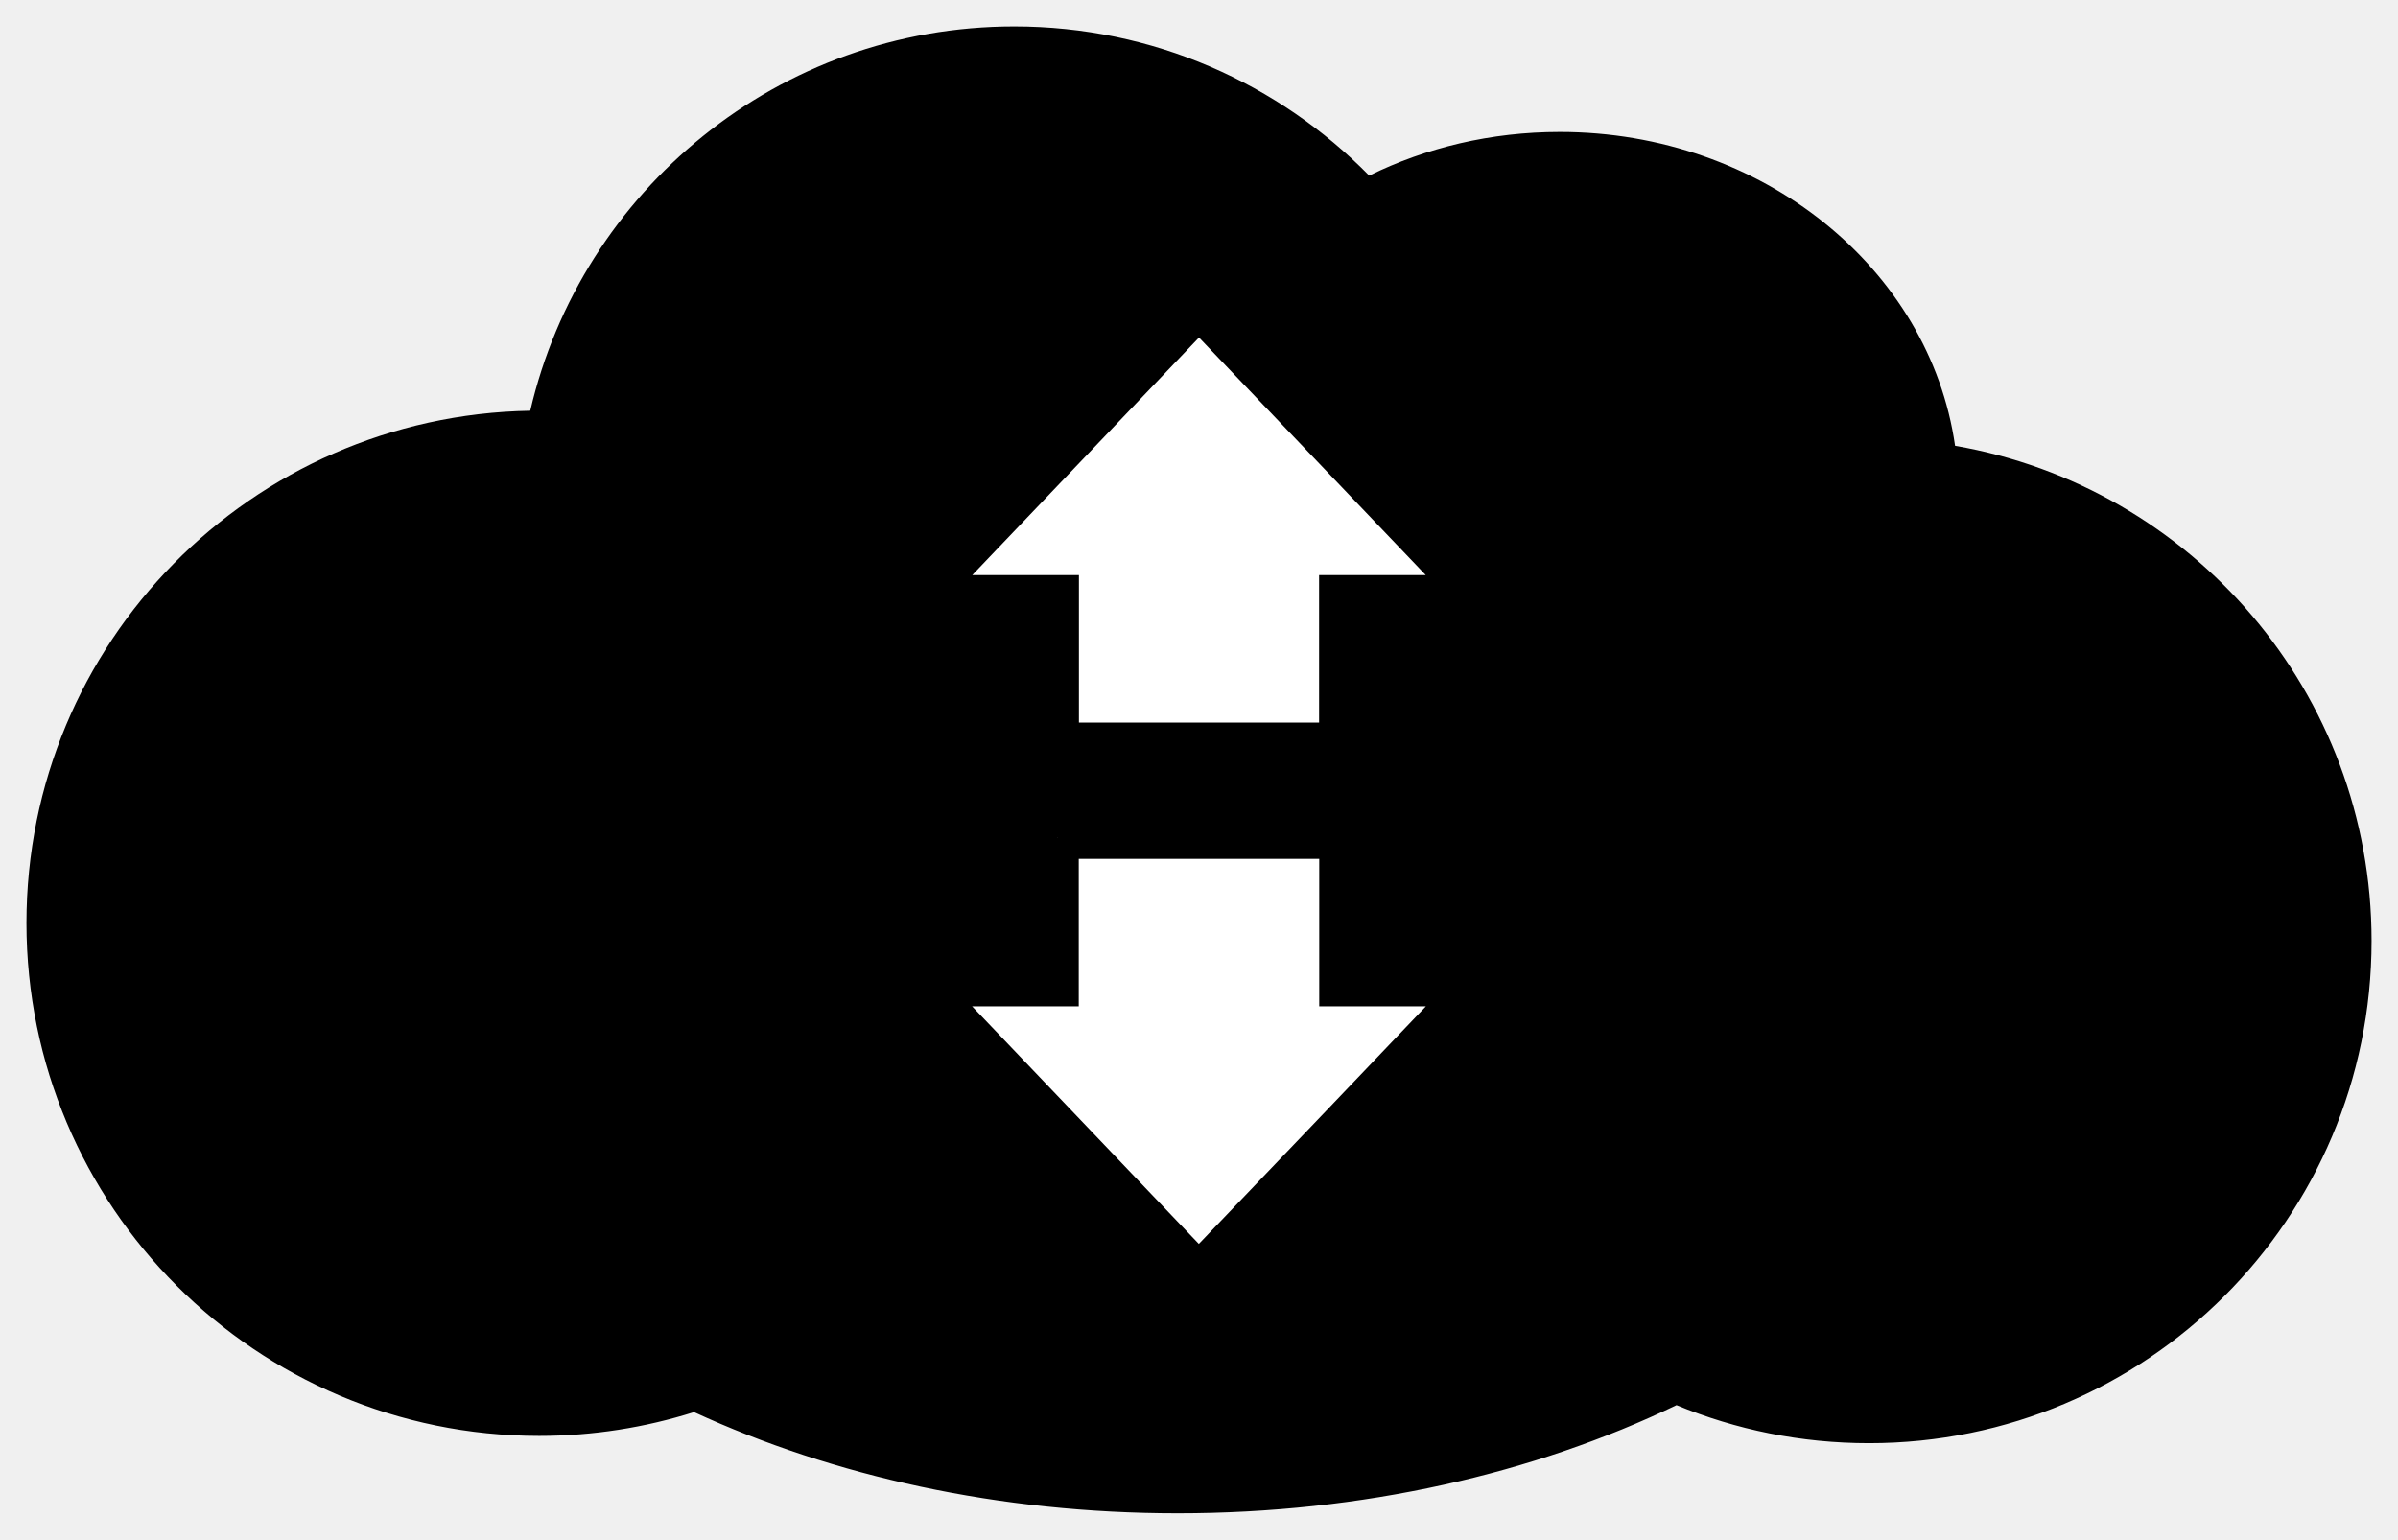
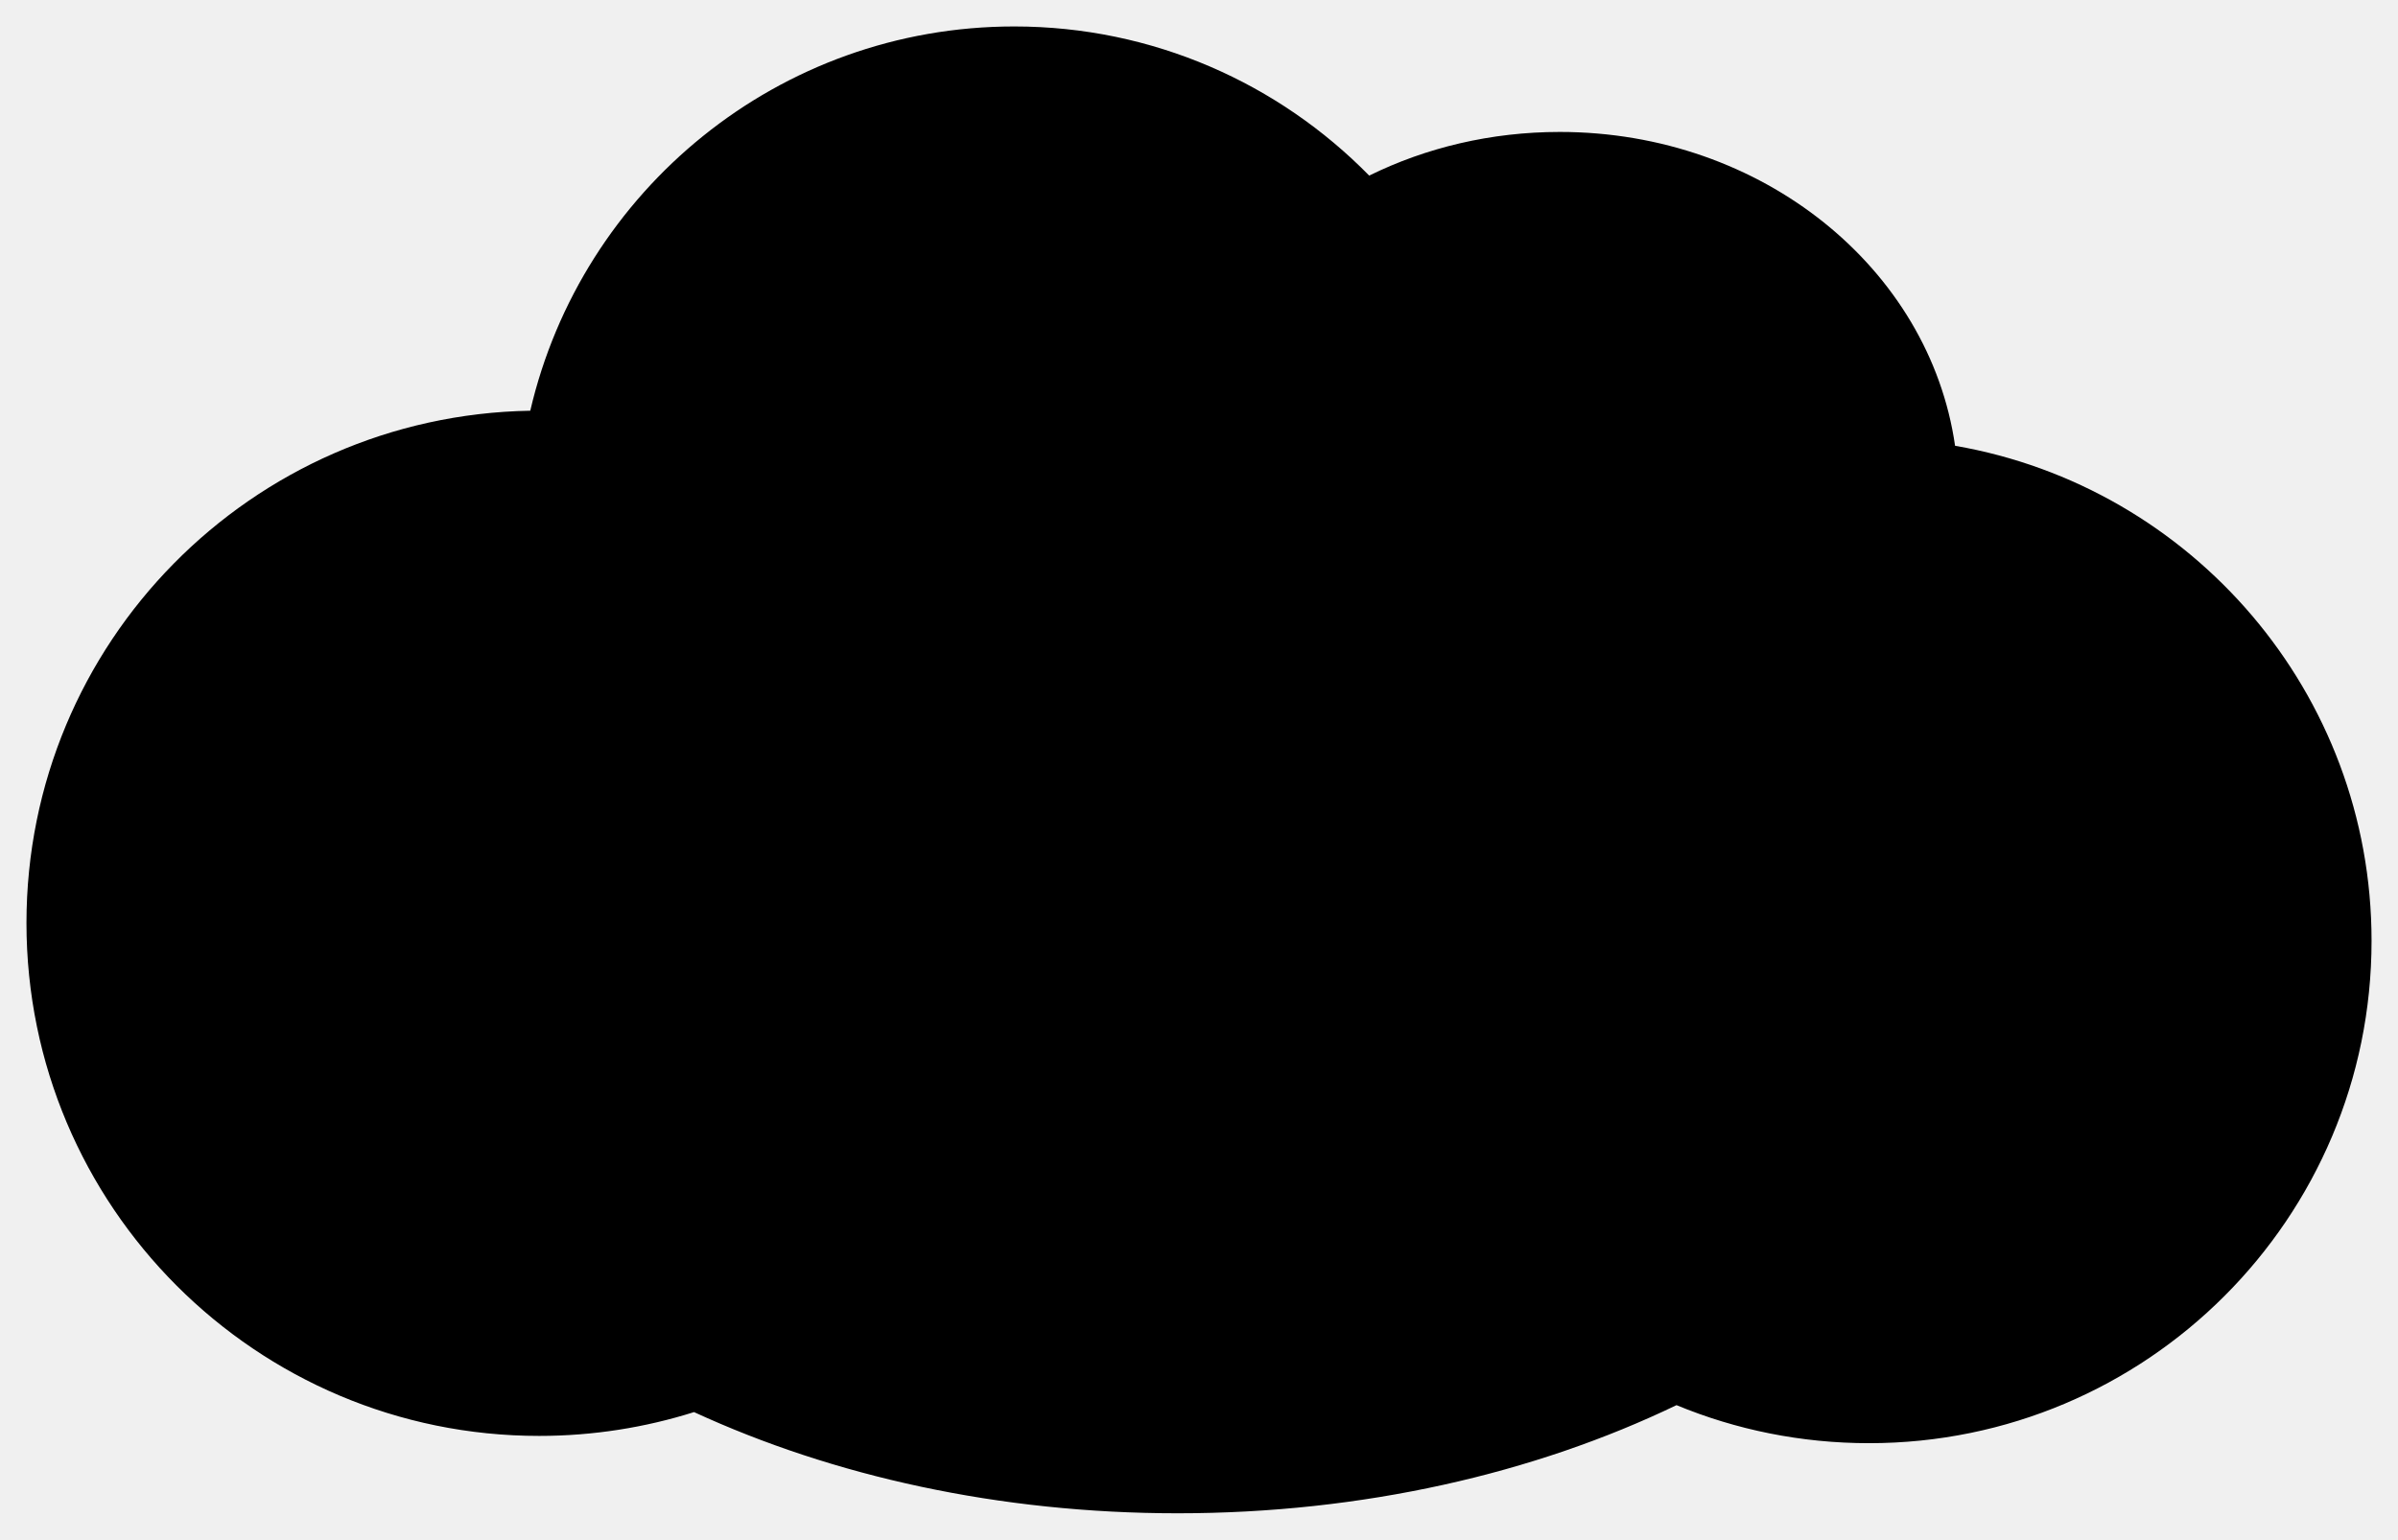
- <svg xmlns="http://www.w3.org/2000/svg" version="1.1" width="226.531" height="145.5" id="svg1901">
+ <svg xmlns="http://www.w3.org/2000/svg" width="100%" height="60%" viewBox="0 0 226.531 145.5" version="1.1" id="svg1901">
  <defs id="defs1903" />
  <g transform="translate(-144.0947,-41.6719)" id="layer1">
    <g id="g3023">
-       <path d="m 93.312,-47.688 c -22.27,0 -40.885,15.513 -45.719,36.312 C 21.23,-10.918 0,10.558 0,37.031 0,63.79 21.679,85.5 48.438,85.5 c 5.087,0 10.018,-0.796 14.625,-2.25 13.121,6.047 28.8,9.562 45.688,9.562 17.492,0 33.729,-3.769 47.125,-10.219 5.597,2.32 11.751,3.594 18.188,3.594 26.221,0 47.469,-21.248 47.469,-47.469 0,-23.447 -17,-42.922 -39.344,-46.781 -2.411,-16.737 -18.198,-29.656 -37.344,-29.656 -6.514,0 -12.654,1.491 -18,4.125 -8.524,-8.685 -20.401,-14.094 -33.531,-14.094 z" transform="translate(146.5947,91.8594)" id="path2984" style="fill:#000000;fill-opacity:1;stroke:none" />
-       <path d="m 257.36,70.672 -13.062,13.688 -13.031,13.656 12.75,0 0,13.938 26.688,0 0,-13.938 12.75,0 -13.031,-13.656 -13.062,-13.688 z" id="rect3826" style="fill:#ffffff;fill-opacity:1;stroke:#000000;stroke-width:4;stroke-miterlimit:4;stroke-opacity:1;stroke-dasharray:none" />
-       <path d="m 244.001,120.828 0,13.938 -12.75,0 13.062,13.688 13.031,13.656 13.062,-13.656 13.062,-13.688 -12.75,0 0,-13.938 -26.719,0 z" id="rect3826-5" style="fill:#ffffff;fill-opacity:1;stroke:#000000;stroke-width:4;stroke-miterlimit:4;stroke-opacity:1;stroke-dasharray:none" />
+       <path class="cloud" d="m 93.312,-47.688 c -22.27,0 -40.885,15.513 -45.719,36.312 C 21.23,-10.918 0,10.558 0,37.031 0,63.79 21.679,85.5 48.438,85.5 c 5.087,0 10.018,-0.796 14.625,-2.25 13.121,6.047 28.8,9.562 45.688,9.562 17.492,0 33.729,-3.769 47.125,-10.219 5.597,2.32 11.751,3.594 18.188,3.594 26.221,0 47.469,-21.248 47.469,-47.469 0,-23.447 -17,-42.922 -39.344,-46.781 -2.411,-16.737 -18.198,-29.656 -37.344,-29.656 -6.514,0 -12.654,1.491 -18,4.125 -8.524,-8.685 -20.401,-14.094 -33.531,-14.094 z" transform="translate(146.5947,91.8594)" id="path2984" />
+       <path class="write-arrow arrow" d="m 257.36,70.672 -13.062,13.688 -13.031,13.656 12.75,0 0,13.938 26.688,0 0,-13.938 12.75,0 -13.031,-13.656 -13.062,-13.688 z" id="rect3826" />
+       <path class="read-arrow arrow" d="m 244.001,120.828 0,13.938 -12.75,0 13.062,13.688 13.031,13.656 13.062,-13.656 13.062,-13.688 -12.75,0 0,-13.938 -26.719,0 z" id="rect3826-5" />
    </g>
  </g>
</svg>
